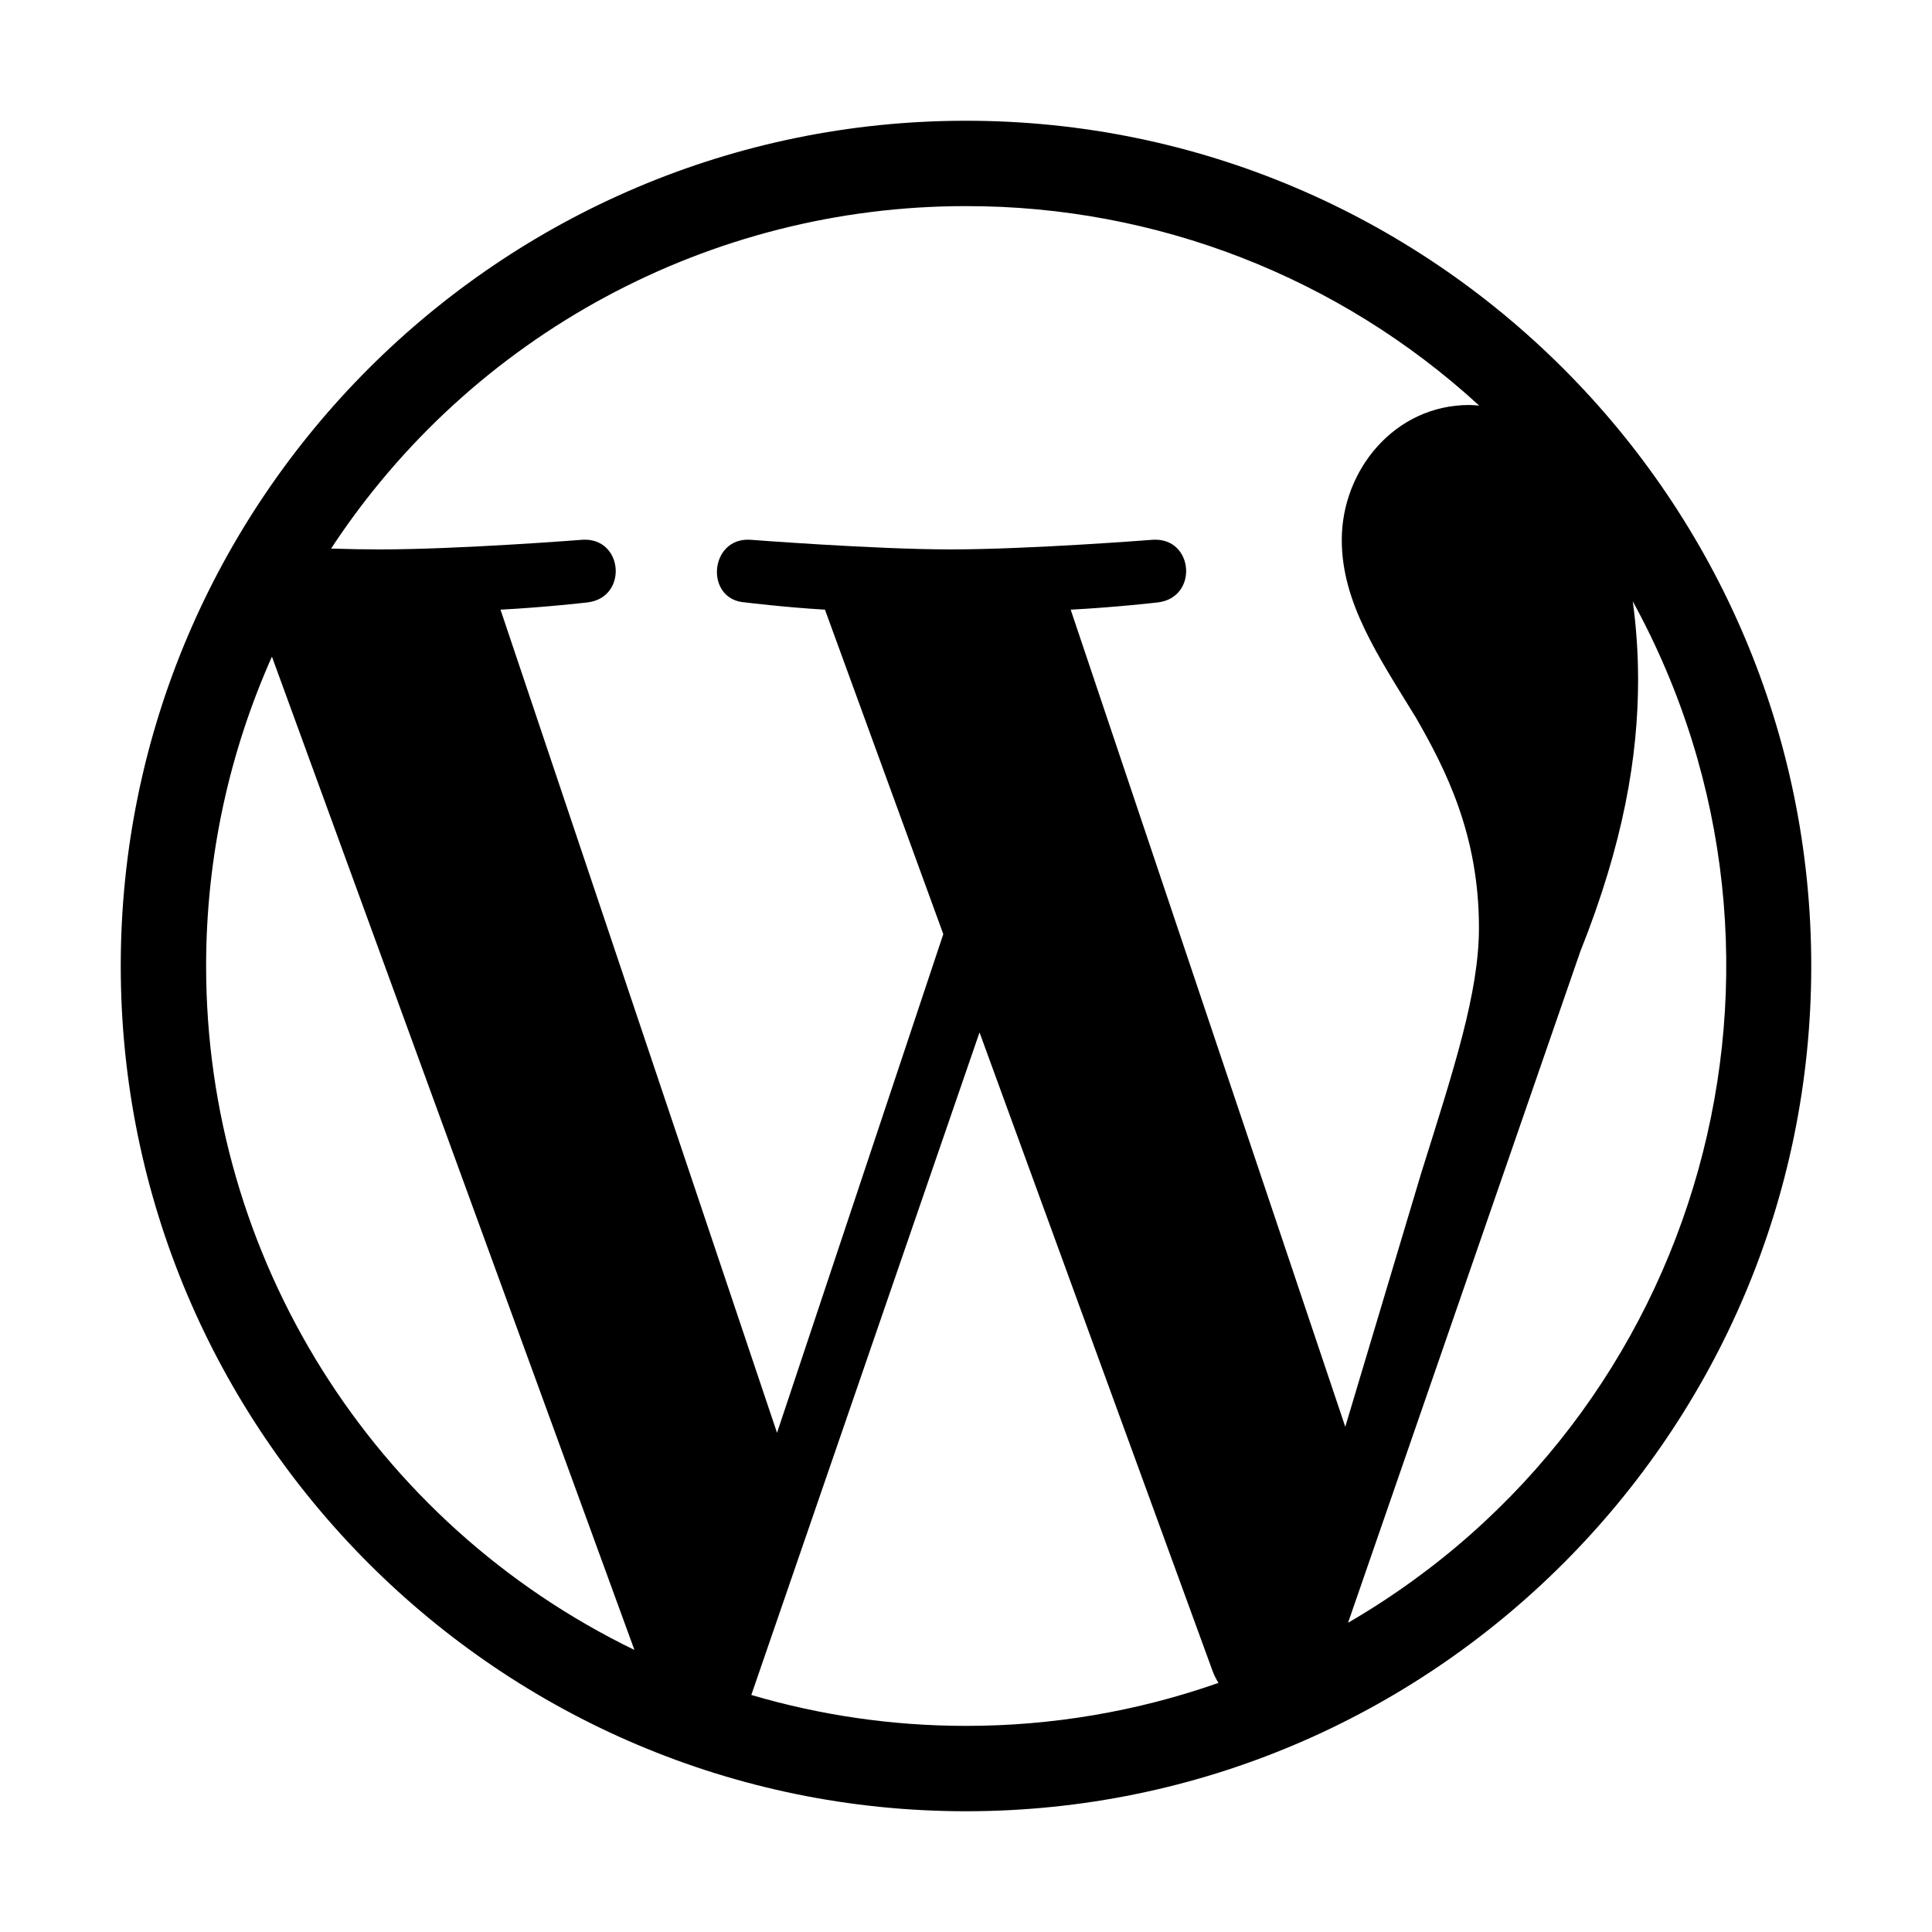
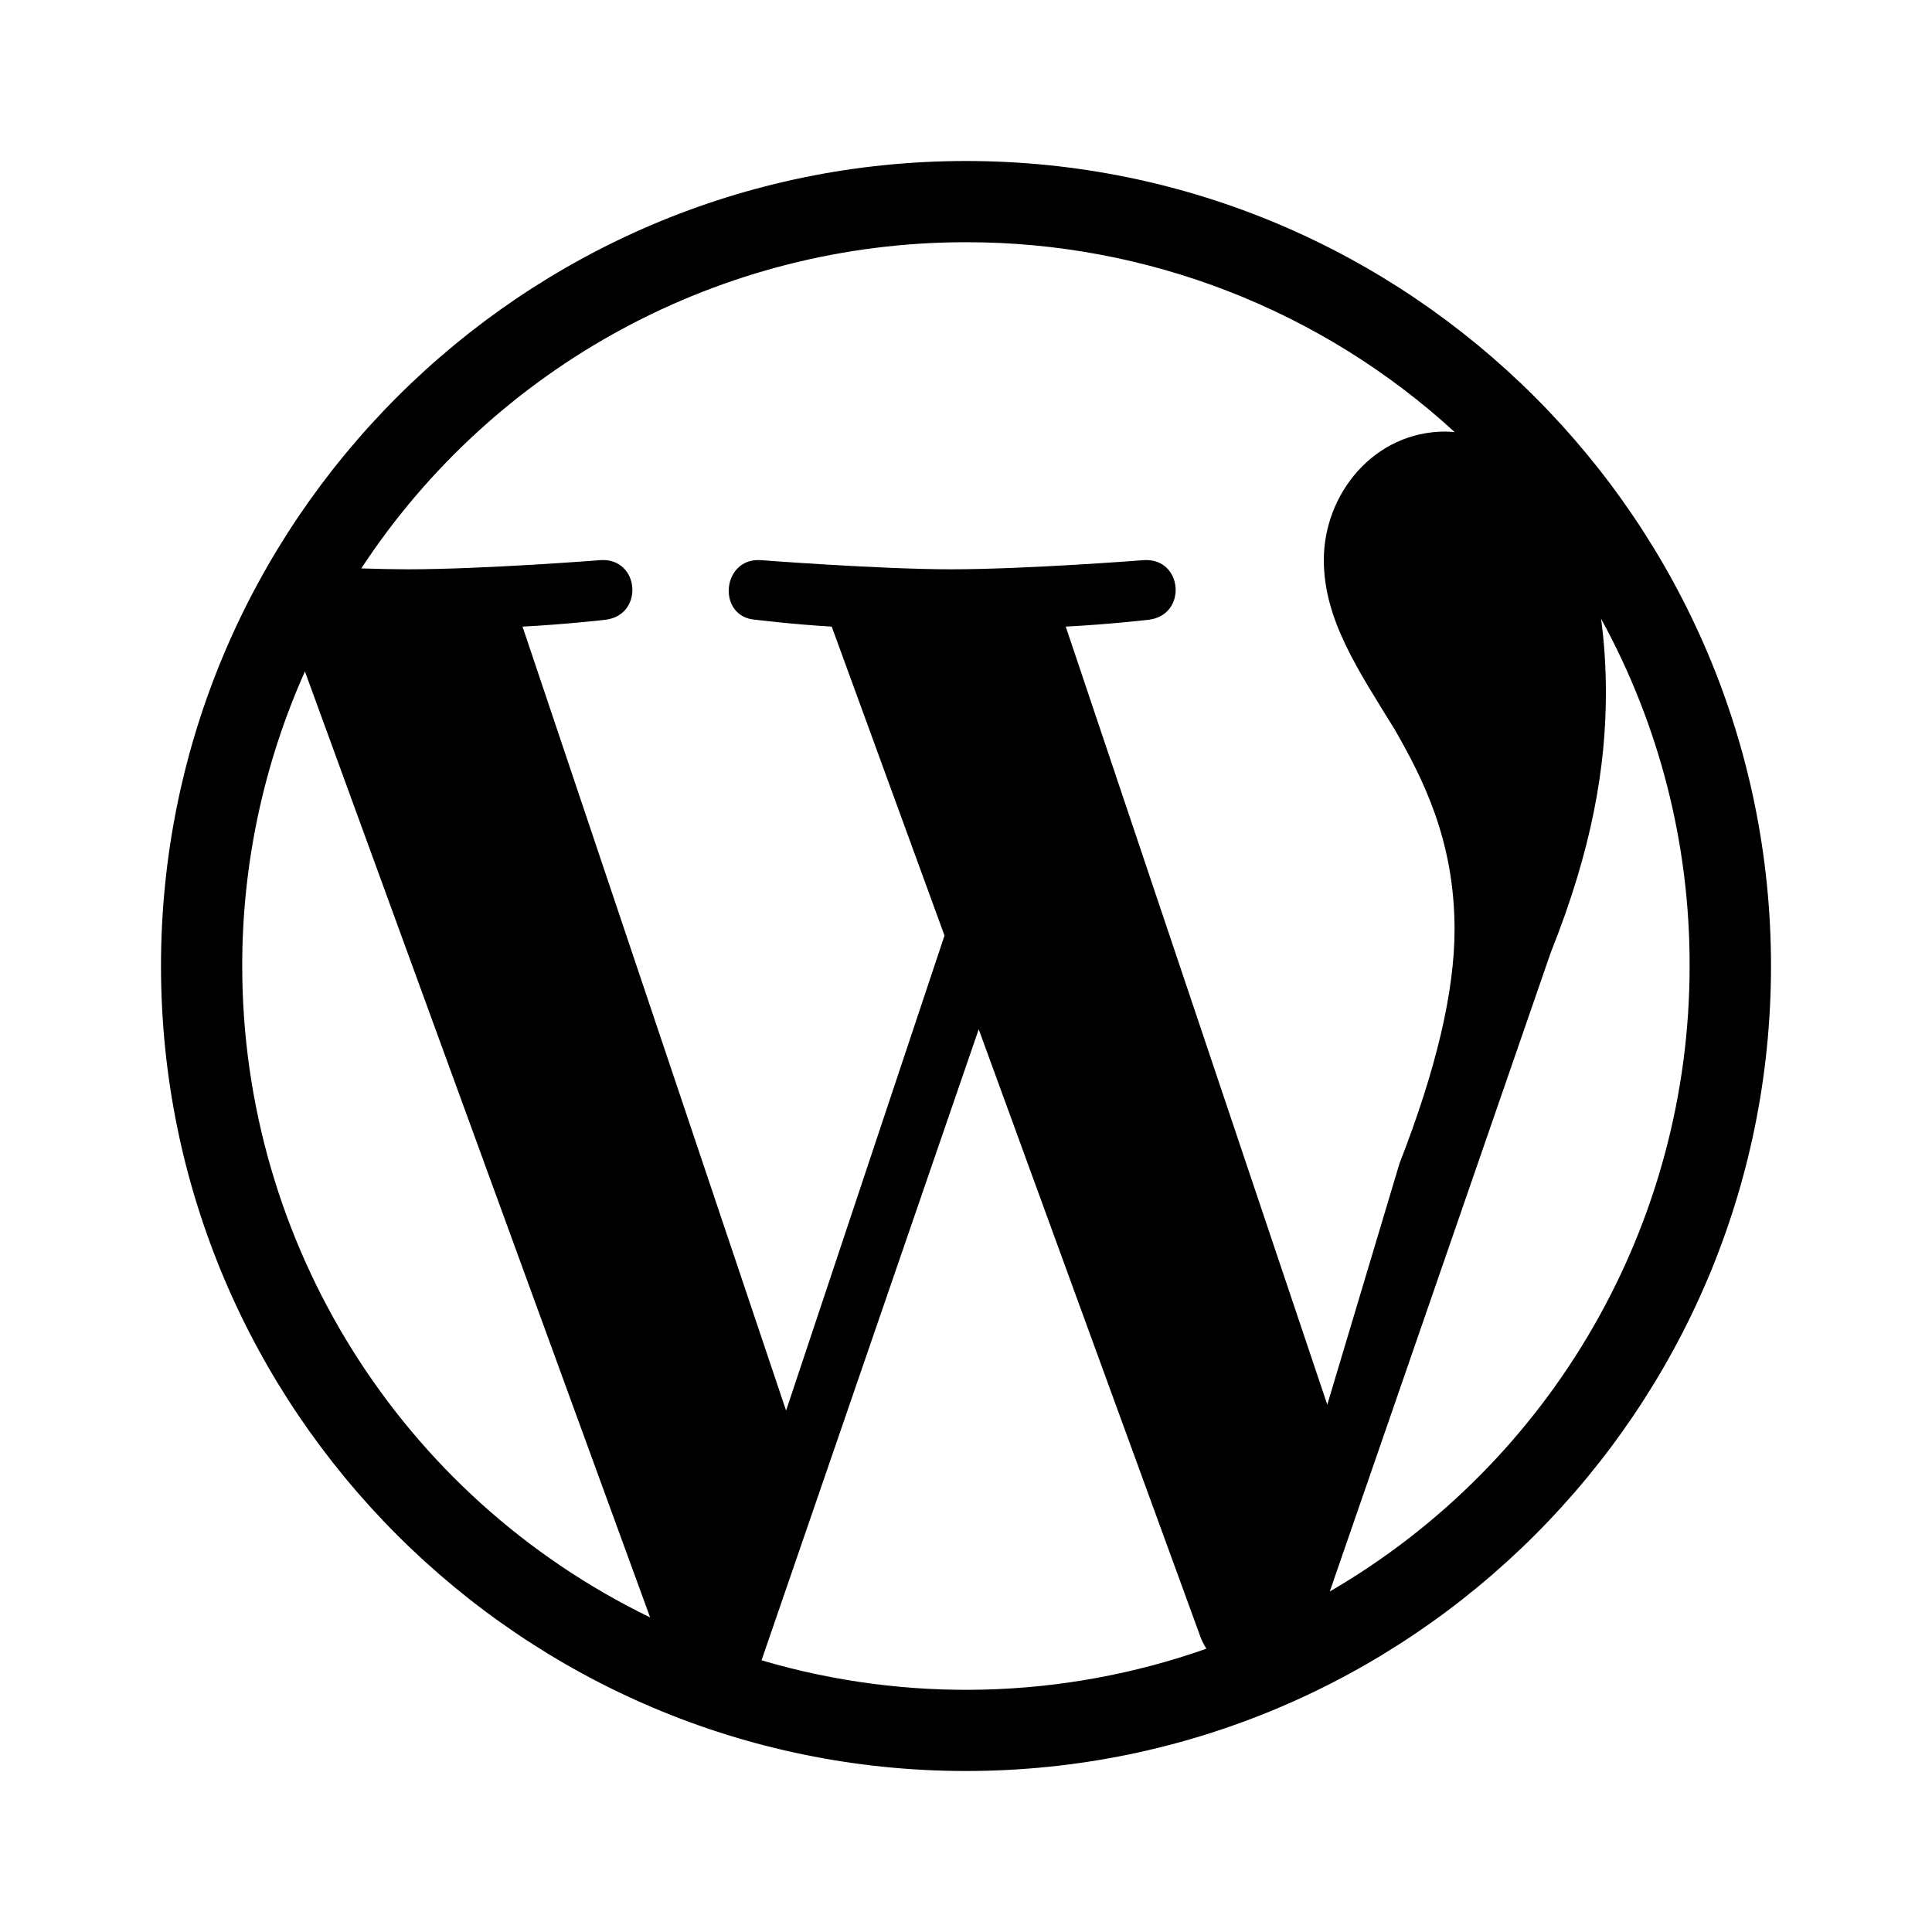
- <svg viewBox="0 0 16 16">
-   <path d="M8 1C4.14 1 1 4.14 1 8c0 3.859 3.14 7 7 7 3.859 0 7-3.141 7-7 0-3.86-3.141-7-7-7zM1.707 8c0-.913.196-1.779.545-2.562l3.002 8.226A6.293 6.293 0 0 1 1.707 8zM8 14.293c-.618 0-1.214-.09-1.778-.256l1.89-5.487 1.934 5.299a.559.559 0 0 0 .045.088A6.297 6.297 0 0 1 8 14.293zm.867-9.244c.38-.02.721-.06.721-.06.339-.04.299-.539-.04-.519 0 0-1.02.08-1.678.08-.619 0-1.658-.08-1.658-.08-.339-.02-.378.499-.04.519 0 0 .321.04.66.06l.98 2.687-1.377 4.13-2.29-6.817c.378-.02.72-.06.72-.06.338-.04.298-.539-.041-.519 0 0-1.019.08-1.677.08-.118 0-.257-.002-.405-.007A6.283 6.283 0 0 1 8 1.707a6.27 6.27 0 0 1 4.25 1.652c-.027-.002-.054-.005-.082-.005-.617 0-1.056.538-1.056 1.117 0 .519.299.958.617 1.477.239.418.519.957.519 1.735 0 .539-.206 1.164-.479 2.035l-.628 2.098-2.274-6.767zm4.655-.069a6.288 6.288 0 0 1-2.358 8.459l1.923-5.558c.358-.897.479-1.615.479-2.254a4.839 4.839 0 0 0-.044-.647z" />
+ <svg xmlns="http://www.w3.org/2000/svg" viewBox="0 0 24 24">
+   <path d="M12.158 12.786L9.46 20.625a8.984 8.984 0 0 0 5.526-.144.852.852 0 0 1-.065-.124l-2.763-7.571zM3.009 12a8.993 8.993 0 0 0 5.067 8.092L3.788 8.341A8.952 8.952 0 0 0 3.009 12zm15.06-.454c0-1.112-.399-1.881-.741-2.48-.456-.741-.883-1.368-.883-2.109 0-.826.627-1.596 1.51-1.596.04 0 .078.005.116.007A8.963 8.963 0 0 0 12 3.009a8.982 8.982 0 0 0-7.512 4.052c.211.007.41.011.579.011.94 0 2.396-.114 2.396-.114.484-.028.541.684.057.741 0 0-.487.057-1.029.085l3.274 9.739 1.968-5.901-1.401-3.838c-.484-.028-.943-.085-.943-.085-.485-.029-.428-.769.057-.741 0 0 1.484.114 2.368.114.94 0 2.397-.114 2.397-.114.485-.028.542.684.057.741 0 0-.488.057-1.029.085l3.249 9.665.897-2.996c.456-1.169.684-2.137.684-2.907zm1.82-3.86c.039.286.06.593.06.924 0 .912-.171 1.938-.684 3.22l-2.746 7.94a8.984 8.984 0 0 0 4.47-7.771 8.922 8.922 0 0 0-1.1-4.313zM12 22C6.486 22 2 17.514 2 12S6.486 2 12 2s10 4.486 10 10-4.486 10-10 10z" />
</svg>
